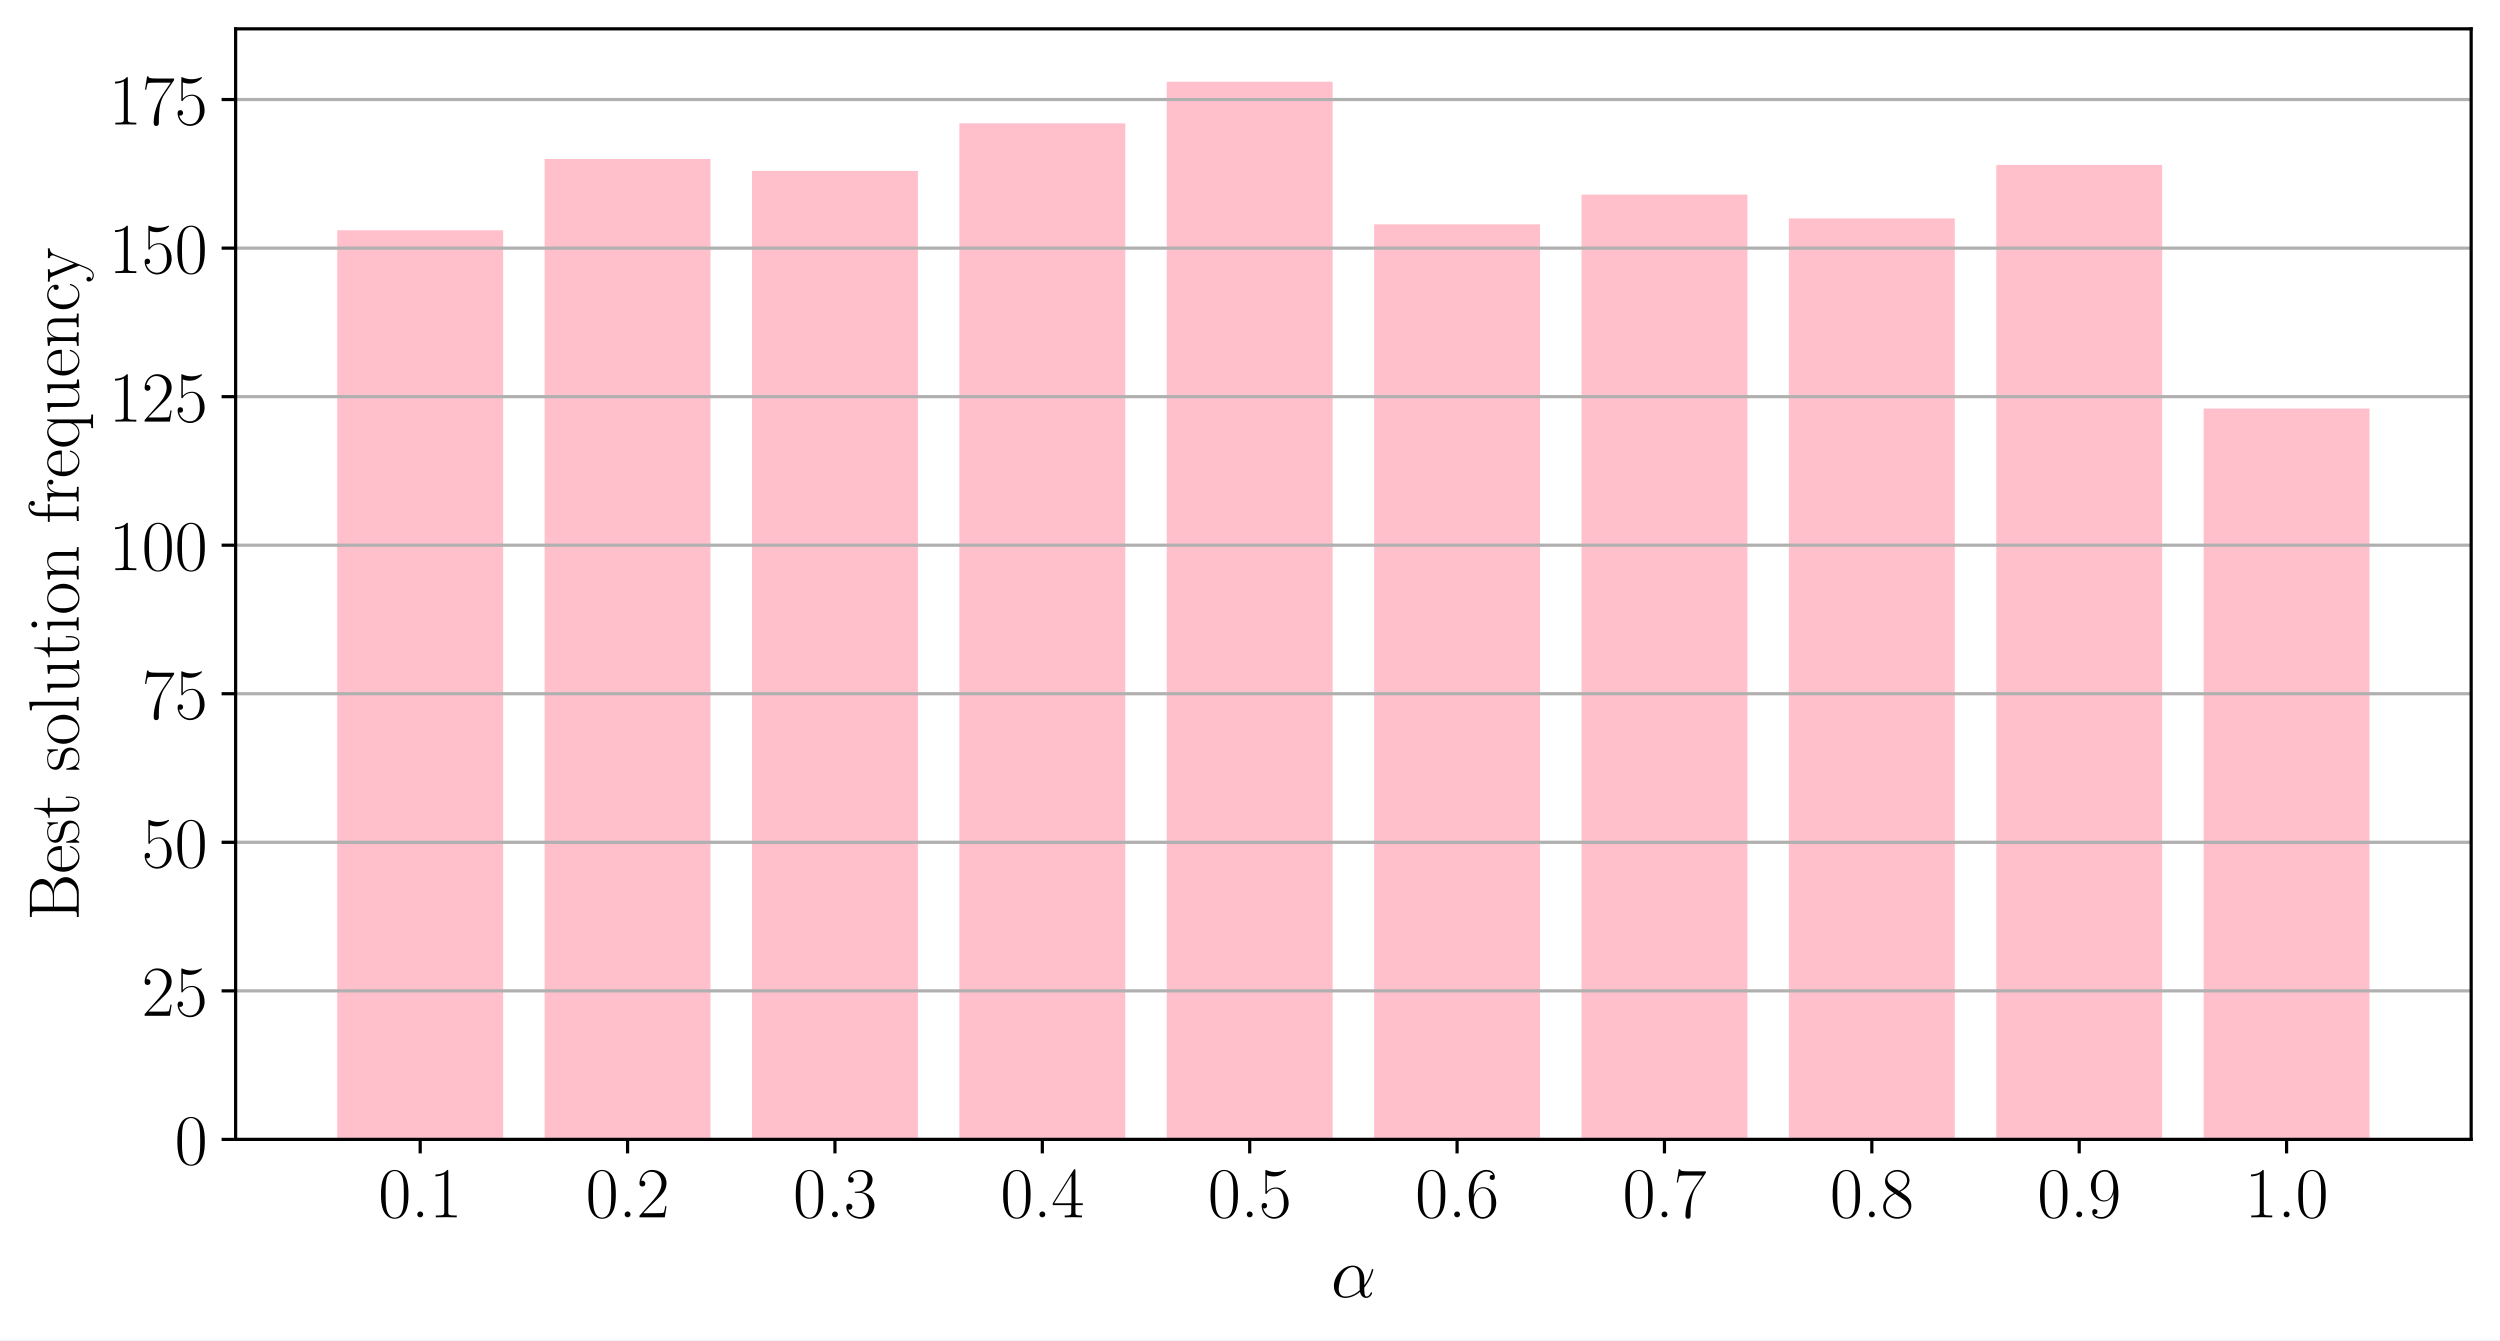
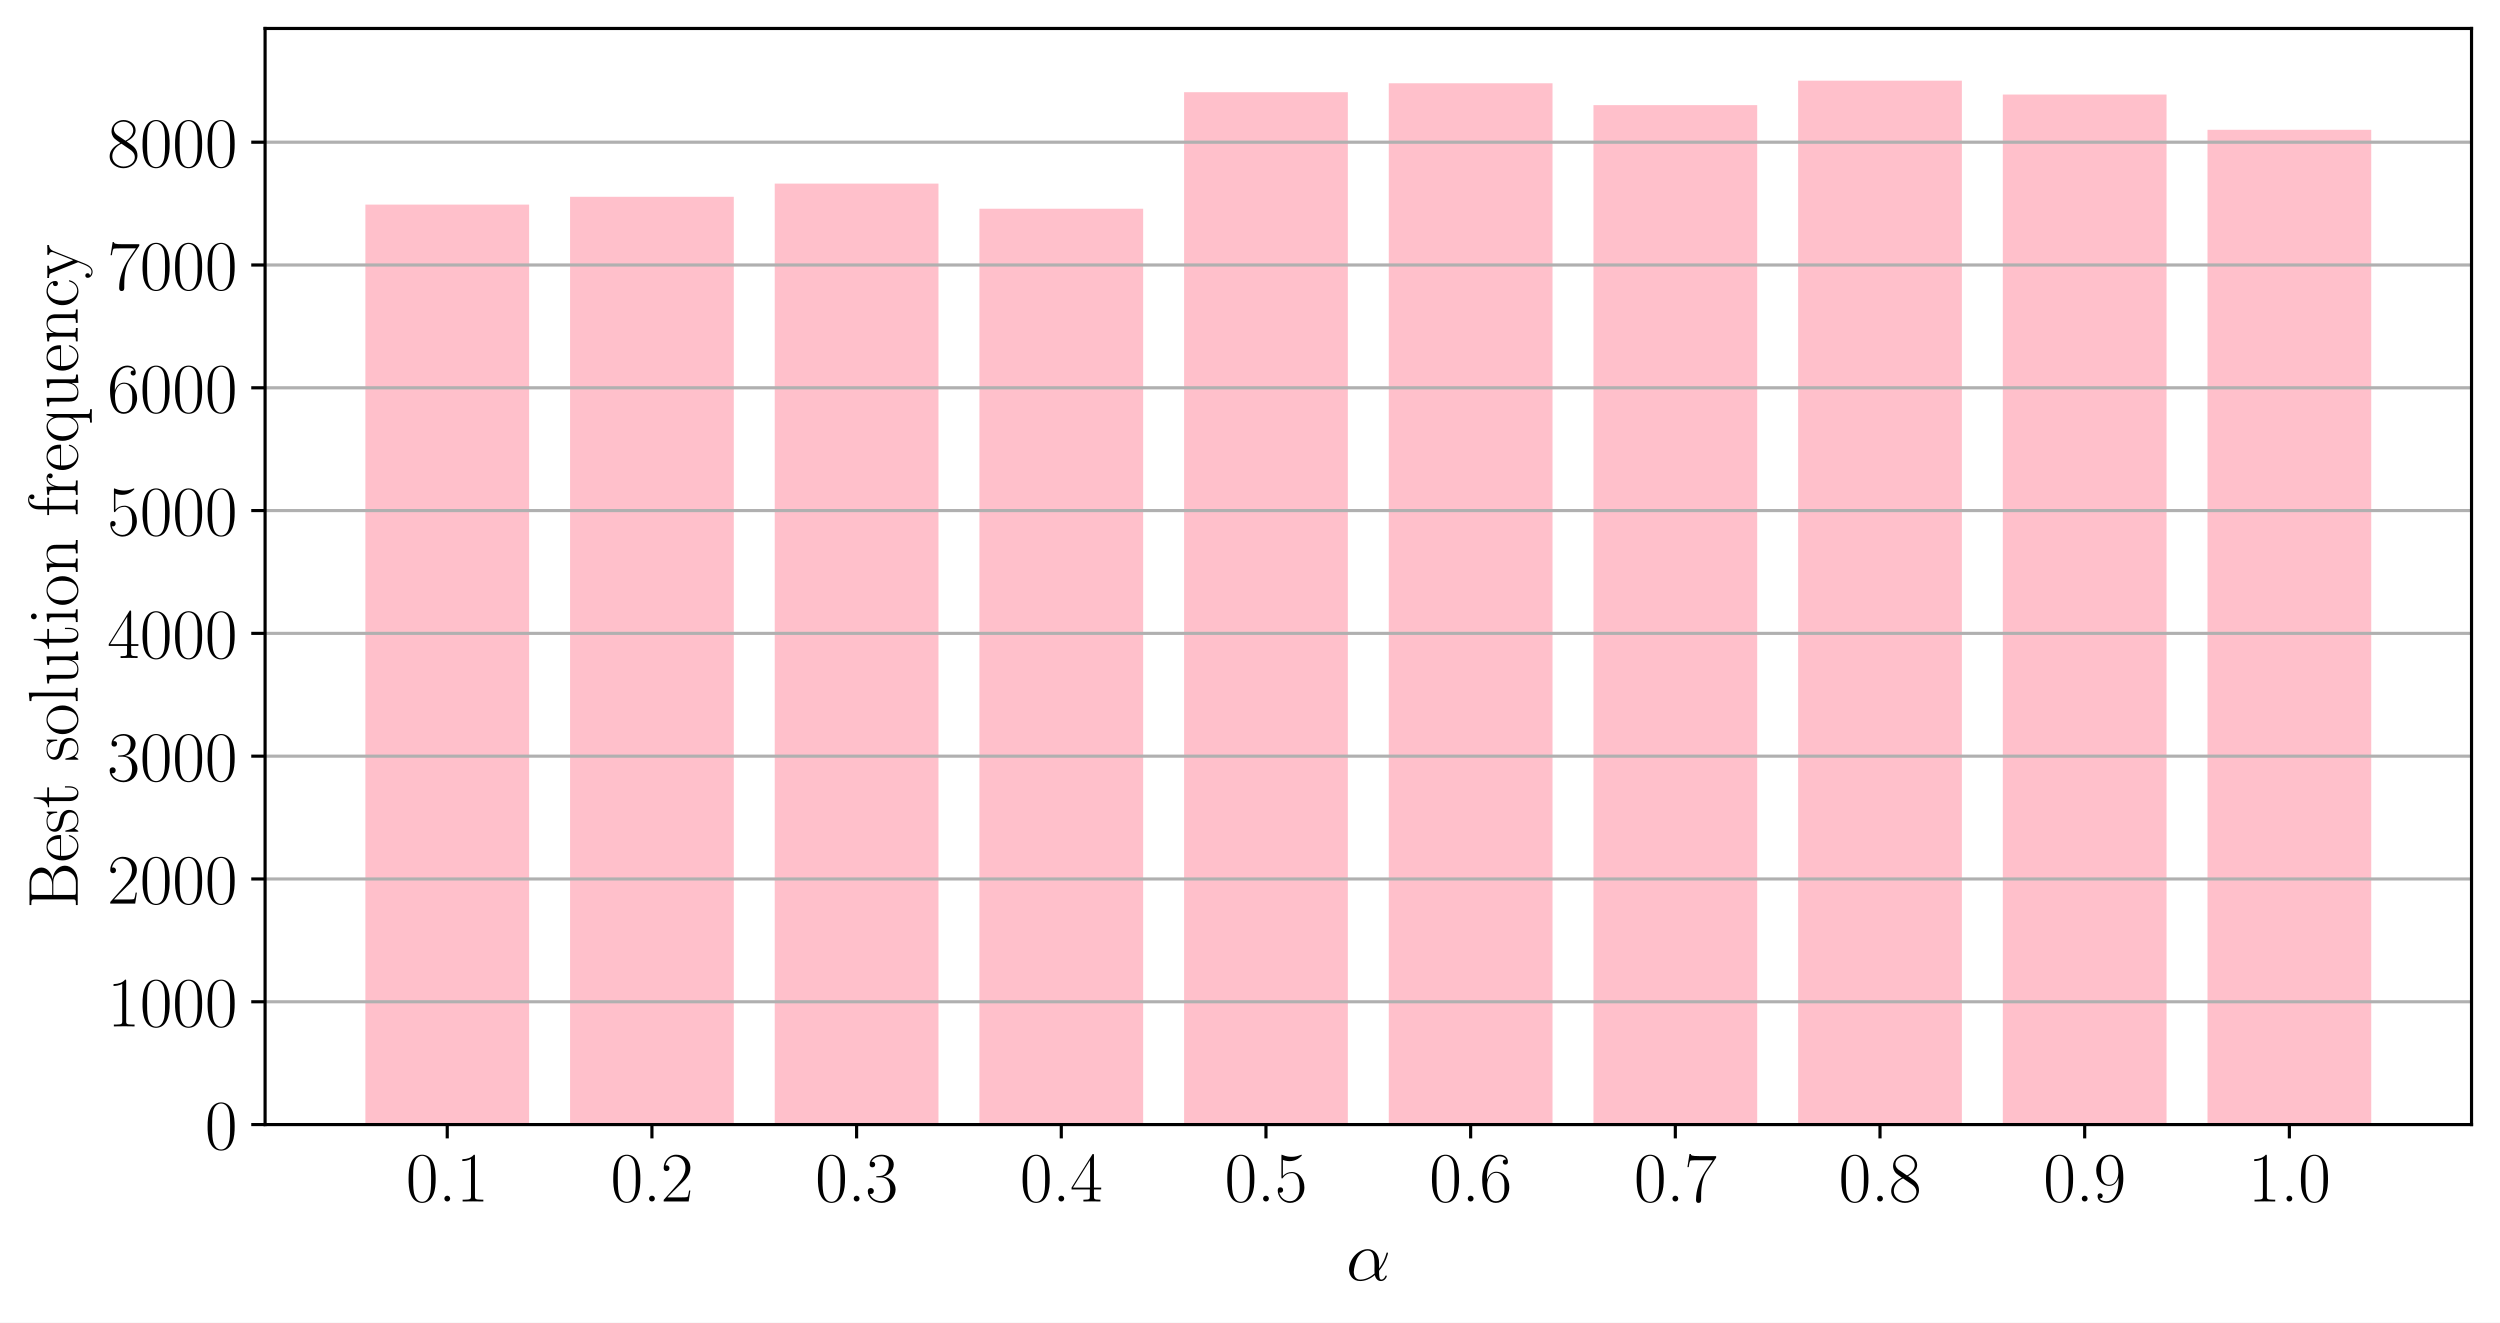
- <svg xmlns="http://www.w3.org/2000/svg" xmlns:xlink="http://www.w3.org/1999/xlink" width="624.014pt" height="334.483pt" viewBox="0 0 624.014 334.483" version="1.1">
+ <svg xmlns="http://www.w3.org/2000/svg" xmlns:xlink="http://www.w3.org/1999/xlink" width="632.239pt" height="334.483pt" viewBox="0 0 632.239 334.483" version="1.1">
  <defs>
    <style type="text/css">*{stroke-linejoin: round; stroke-linecap: butt}</style>
  </defs>
  <g id="figure_1">
    <g id="patch_1">
-       <path d="M 0 334.483  L 624.014 334.483  L 624.014 0  L 0 0  z " style="fill: #ffffff" />
+       <path d="M 0 334.483  L 632.239 334.483  L 632.239 0  L 0 0  z " style="fill: #ffffff" />
    </g>
    <g id="axes_1">
      <g id="patch_2">
-         <path d="M 58.814 284.4  L 616.814 284.4  L 616.814 7.2  L 58.814 7.2  z " style="fill: #ffffff" />
+         <path d="M 67.039 284.4  L 625.039 284.4  L 625.039 7.2  L 67.039 7.2  z " style="fill: #ffffff" />
      </g>
      <g id="patch_3">
-         <path d="M 84.178 284.4  L 125.588 284.4  L 125.588 57.479  L 84.178 57.479  z " clip-path="url(#p5361ad1391)" style="fill: #ffc0cb" />
+         <path d="M 92.402 284.4  L 133.812 284.4  L 133.812 51.735  L 92.402 51.735  z " clip-path="url(#p05992988a9)" style="fill: #ffc0cb" />
      </g>
      <g id="patch_4">
-         <path d="M 135.94 284.4  L 177.35 284.4  L 177.35 39.681  L 135.94 39.681  z " clip-path="url(#p5361ad1391)" style="fill: #ffc0cb" />
+         <path d="M 144.165 284.4  L 185.575 284.4  L 185.575 49.778  L 144.165 49.778  z " clip-path="url(#p05992988a9)" style="fill: #ffc0cb" />
      </g>
      <g id="patch_5">
-         <path d="M 187.703 284.4  L 229.113 284.4  L 229.113 42.647  L 187.703 42.647  z " clip-path="url(#p5361ad1391)" style="fill: #ffc0cb" />
+         <path d="M 195.927 284.4  L 237.337 284.4  L 237.337 46.424  L 195.927 46.424  z " clip-path="url(#p05992988a9)" style="fill: #ffc0cb" />
      </g>
      <g id="patch_6">
-         <path d="M 239.465 284.4  L 280.875 284.4  L 280.875 30.782  L 239.465 30.782  z " clip-path="url(#p5361ad1391)" style="fill: #ffc0cb" />
+         <path d="M 247.69 284.4  L 289.1 284.4  L 289.1 52.791  L 247.69 52.791  z " clip-path="url(#p05992988a9)" style="fill: #ffc0cb" />
      </g>
      <g id="patch_7">
-         <path d="M 291.228 284.4  L 332.638 284.4  L 332.638 20.4  L 291.228 20.4  z " clip-path="url(#p5361ad1391)" style="fill: #ffc0cb" />
+         <path d="M 299.452 284.4  L 340.862 284.4  L 340.862 23.319  L 299.452 23.319  z " clip-path="url(#p05992988a9)" style="fill: #ffc0cb" />
      </g>
      <g id="patch_8">
-         <path d="M 342.99 284.4  L 384.4 284.4  L 384.4 55.996  L 342.99 55.996  z " clip-path="url(#p5361ad1391)" style="fill: #ffc0cb" />
+         <path d="M 351.215 284.4  L 392.625 284.4  L 392.625 21.052  L 351.215 21.052  z " clip-path="url(#p05992988a9)" style="fill: #ffc0cb" />
      </g>
      <g id="patch_9">
-         <path d="M 394.753 284.4  L 436.163 284.4  L 436.163 48.58  L 394.753 48.58  z " clip-path="url(#p5361ad1391)" style="fill: #ffc0cb" />
+         <path d="M 402.977 284.4  L 444.387 284.4  L 444.387 26.58  L 402.977 26.58  z " clip-path="url(#p05992988a9)" style="fill: #ffc0cb" />
      </g>
      <g id="patch_10">
-         <path d="M 446.516 284.4  L 487.926 284.4  L 487.926 54.512  L 446.516 54.512  z " clip-path="url(#p5361ad1391)" style="fill: #ffc0cb" />
+         <path d="M 454.74 284.4  L 496.15 284.4  L 496.15 20.4  L 454.74 20.4  z " clip-path="url(#p05992988a9)" style="fill: #ffc0cb" />
      </g>
      <g id="patch_11">
-         <path d="M 498.278 284.4  L 539.688 284.4  L 539.688 41.164  L 498.278 41.164  z " clip-path="url(#p5361ad1391)" style="fill: #ffc0cb" />
+         <path d="M 506.502 284.4  L 547.912 284.4  L 547.912 23.909  L 506.502 23.909  z " clip-path="url(#p05992988a9)" style="fill: #ffc0cb" />
      </g>
      <g id="patch_12">
-         <path d="M 550.041 284.4  L 591.451 284.4  L 591.451 101.973  L 550.041 101.973  z " clip-path="url(#p5361ad1391)" style="fill: #ffc0cb" />
+         <path d="M 558.265 284.4  L 599.675 284.4  L 599.675 32.822  L 558.265 32.822  z " clip-path="url(#p05992988a9)" style="fill: #ffc0cb" />
      </g>
      <g id="matplotlib.axis_1">
        <g id="xtick_1">
          <g id="line2d_1">
            <defs>
-               <path id="m2c69d8bbdc" d="M 0 0  L 0 3.5  " style="stroke: #000000; stroke-width: 0.8" />
+               <path id="m1534024a82" d="M 0 0  L 0 3.5  " style="stroke: #000000; stroke-width: 0.8" />
            </defs>
            <g>
-               <use xlink:href="#m2c69d8bbdc" x="104.883" y="284.4" style="stroke: #000000; stroke-width: 0.8" />
+               <use xlink:href="#m1534024a82" x="113.107" y="284.4" style="stroke: #000000; stroke-width: 0.8" />
            </g>
          </g>
          <g id="text_1">
-             <g transform="translate(94.42019 303.8533)scale(0.18 -0.18)">
+             <g transform="translate(102.6445 303.8533)scale(0.18 -0.18)">
              <defs>
                <path id="CMR17-30" d="M 2688 2038  C 2688 2430 2682 3099 2413 3613  C 2176 4063 1798 4224 1466 4224  C 1158 4224 768 4082 525 3620  C 269 3137 243 2539 243 2038  C 243 1671 250 1112 448 623  C 723 -39 1216 -128 1466 -128  C 1760 -128 2208 -7 2470 604  C 2662 1048 2688 1568 2688 2038  z M 1466 -26  C 1056 -26 813 328 723 816  C 653 1196 653 1749 653 2109  C 653 2604 653 3015 736 3407  C 858 3954 1216 4121 1466 4121  C 1728 4121 2067 3947 2189 3420  C 2272 3054 2278 2623 2278 2109  C 2278 1691 2278 1176 2202 797  C 2067 96 1690 -26 1466 -26  z " transform="scale(0.015625)" />
                <path id="CMR17-2e" d="M 1062 262  C 1062 422 934 524 800 524  C 672 524 538 422 538 262  C 538 102 666 0 800 0  C 928 0 1062 102 1062 262  z " transform="scale(0.015625)" />
                <path id="CMR17-31" d="M 1702 4083  C 1702 4217 1696 4224 1606 4224  C 1357 3927 979 3833 621 3820  C 602 3820 570 3820 563 3808  C 557 3795 557 3782 557 3648  C 755 3648 1088 3686 1344 3839  L 1344 467  C 1344 243 1331 166 781 166  L 589 166  L 589 0  C 896 6 1216 12 1523 12  C 1830 12 2150 6 2458 0  L 2458 166  L 2266 166  C 1715 166 1702 236 1702 467  L 1702 4083  z " transform="scale(0.015625)" />
              </defs>
              <use xlink:href="#CMR17-30" transform="scale(0.996264)" />
              <use xlink:href="#CMR17-2e" transform="translate(45.69048 0)scale(0.996264)" />
              <use xlink:href="#CMR17-31" transform="translate(70.56154 0)scale(0.996264)" />
            </g>
          </g>
        </g>
        <g id="xtick_2">
          <g id="line2d_2">
            <g>
-               <use xlink:href="#m2c69d8bbdc" x="156.645" y="284.4" style="stroke: #000000; stroke-width: 0.8" />
+               <use xlink:href="#m1534024a82" x="164.87" y="284.4" style="stroke: #000000; stroke-width: 0.8" />
            </g>
          </g>
          <g id="text_2">
-             <g transform="translate(146.1827 303.8533)scale(0.18 -0.18)">
+             <g transform="translate(154.407 303.8533)scale(0.18 -0.18)">
              <defs>
                <path id="CMR17-32" d="M 2669 990  L 2554 990  C 2490 537 2438 460 2413 422  C 2381 371 1920 371 1830 371  L 602 371  C 832 620 1280 1073 1824 1596  C 2214 1966 2669 2400 2669 3033  C 2669 3788 2067 4224 1395 4224  C 691 4224 262 3603 262 3027  C 262 2777 448 2745 525 2745  C 589 2745 781 2783 781 3007  C 781 3206 614 3264 525 3264  C 486 3264 448 3257 422 3244  C 544 3788 915 4057 1306 4057  C 1862 4057 2227 3616 2227 3033  C 2227 2477 1901 1998 1536 1583  L 262 147  L 262 0  L 2515 0  L 2669 990  z " transform="scale(0.015625)" />
              </defs>
              <use xlink:href="#CMR17-30" transform="scale(0.996264)" />
              <use xlink:href="#CMR17-2e" transform="translate(45.69048 0)scale(0.996264)" />
              <use xlink:href="#CMR17-32" transform="translate(70.56154 0)scale(0.996264)" />
            </g>
          </g>
        </g>
        <g id="xtick_3">
          <g id="line2d_3">
            <g>
-               <use xlink:href="#m2c69d8bbdc" x="208.408" y="284.4" style="stroke: #000000; stroke-width: 0.8" />
+               <use xlink:href="#m1534024a82" x="216.632" y="284.4" style="stroke: #000000; stroke-width: 0.8" />
            </g>
          </g>
          <g id="text_3">
-             <g transform="translate(197.9452 303.8533)scale(0.18 -0.18)">
+             <g transform="translate(206.1695 303.8533)scale(0.18 -0.18)">
              <defs>
                <path id="CMR17-33" d="M 1414 2176  C 1984 2176 2234 1673 2234 1094  C 2234 322 1824 25 1453 25  C 1114 25 563 193 390 691  C 422 678 454 678 486 678  C 640 678 755 780 755 947  C 755 1132 614 1216 486 1216  C 378 1216 211 1164 211 927  C 211 335 787 -128 1466 -128  C 2176 -128 2720 432 2720 1087  C 2720 1718 2208 2176 1600 2246  C 2086 2347 2554 2776 2554 3353  C 2554 3856 2048 4224 1472 4224  C 890 4224 378 3862 378 3347  C 378 3123 544 3084 627 3084  C 762 3084 877 3167 877 3334  C 877 3500 762 3584 627 3584  C 602 3584 570 3584 544 3571  C 730 3999 1235 4076 1459 4076  C 1683 4076 2106 3966 2106 3347  C 2106 3167 2080 2851 1862 2574  C 1670 2329 1453 2316 1242 2297  C 1210 2297 1062 2284 1037 2284  C 992 2278 966 2272 966 2227  C 966 2182 973 2176 1101 2176  L 1414 2176  z " transform="scale(0.015625)" />
              </defs>
              <use xlink:href="#CMR17-30" transform="scale(0.996264)" />
              <use xlink:href="#CMR17-2e" transform="translate(45.69048 0)scale(0.996264)" />
              <use xlink:href="#CMR17-33" transform="translate(70.56154 0)scale(0.996264)" />
            </g>
          </g>
        </g>
        <g id="xtick_4">
          <g id="line2d_4">
            <g>
-               <use xlink:href="#m2c69d8bbdc" x="260.17" y="284.4" style="stroke: #000000; stroke-width: 0.8" />
+               <use xlink:href="#m1534024a82" x="268.395" y="284.4" style="stroke: #000000; stroke-width: 0.8" />
            </g>
          </g>
          <g id="text_4">
-             <g transform="translate(249.7078 303.8533)scale(0.18 -0.18)">
+             <g transform="translate(257.932 303.8533)scale(0.18 -0.18)">
              <defs>
                <path id="CMR17-34" d="M 2150 4147  C 2150 4281 2144 4288 2029 4288  L 128 1254  L 128 1088  L 1779 1088  L 1779 460  C 1779 230 1766 166 1318 166  L 1197 166  L 1197 0  C 1402 12 1747 12 1965 12  C 2182 12 2528 12 2733 0  L 2733 166  L 2611 166  C 2163 166 2150 230 2150 460  L 2150 1088  L 2803 1088  L 2803 1254  L 2150 1254  L 2150 4147  z M 1798 3723  L 1798 1254  L 256 1254  L 1798 3723  z " transform="scale(0.015625)" />
              </defs>
              <use xlink:href="#CMR17-30" transform="scale(0.996264)" />
              <use xlink:href="#CMR17-2e" transform="translate(45.69048 0)scale(0.996264)" />
              <use xlink:href="#CMR17-34" transform="translate(70.56154 0)scale(0.996264)" />
            </g>
          </g>
        </g>
        <g id="xtick_5">
          <g id="line2d_5">
            <g>
-               <use xlink:href="#m2c69d8bbdc" x="311.933" y="284.4" style="stroke: #000000; stroke-width: 0.8" />
+               <use xlink:href="#m1534024a82" x="320.157" y="284.4" style="stroke: #000000; stroke-width: 0.8" />
            </g>
          </g>
          <g id="text_5">
-             <g transform="translate(301.4703 303.8533)scale(0.18 -0.18)">
+             <g transform="translate(309.6946 303.8533)scale(0.18 -0.18)">
              <defs>
                <path id="CMR17-35" d="M 730 3750  C 794 3724 1056 3641 1325 3641  C 1920 3641 2246 3961 2432 4140  C 2432 4191 2432 4224 2394 4224  C 2387 4224 2374 4224 2323 4198  C 2099 4102 1837 4032 1517 4032  C 1325 4032 1037 4055 723 4191  C 653 4224 640 4224 634 4224  C 602 4224 595 4217 595 4090  L 595 2231  C 595 2113 595 2080 659 2080  C 691 2080 704 2093 736 2139  C 941 2435 1222 2560 1542 2560  C 1766 2560 2246 2415 2246 1293  C 2246 1087 2246 716 2054 422  C 1894 159 1645 25 1370 25  C 947 25 518 319 403 812  C 429 806 480 793 506 793  C 589 793 749 838 749 1036  C 749 1209 627 1280 506 1280  C 358 1280 262 1190 262 1011  C 262 454 704 -128 1382 -128  C 2042 -128 2669 441 2669 1267  C 2669 2054 2170 2662 1549 2662  C 1222 2662 947 2540 730 2304  L 730 3750  z " transform="scale(0.015625)" />
              </defs>
              <use xlink:href="#CMR17-30" transform="scale(0.996264)" />
              <use xlink:href="#CMR17-2e" transform="translate(45.69048 0)scale(0.996264)" />
              <use xlink:href="#CMR17-35" transform="translate(70.56154 0)scale(0.996264)" />
            </g>
          </g>
        </g>
        <g id="xtick_6">
          <g id="line2d_6">
            <g>
-               <use xlink:href="#m2c69d8bbdc" x="363.695" y="284.4" style="stroke: #000000; stroke-width: 0.8" />
+               <use xlink:href="#m1534024a82" x="371.92" y="284.4" style="stroke: #000000; stroke-width: 0.8" />
            </g>
          </g>
          <g id="text_6">
-             <g transform="translate(353.2328 303.8533)scale(0.18 -0.18)">
+             <g transform="translate(361.4571 303.8533)scale(0.18 -0.18)">
              <defs>
                <path id="CMR17-36" d="M 678 2198  C 678 3712 1395 4076 1811 4076  C 1946 4076 2272 4049 2400 3782  C 2298 3782 2106 3782 2106 3558  C 2106 3385 2246 3328 2336 3328  C 2394 3328 2566 3353 2566 3571  C 2566 3987 2246 4224 1805 4224  C 1043 4224 243 3411 243 2011  C 243 257 966 -128 1478 -128  C 2099 -128 2688 431 2688 1295  C 2688 2101 2170 2688 1517 2688  C 1126 2688 838 2430 678 1979  L 678 2198  z M 1478 25  C 691 25 691 1212 691 1450  C 691 1914 909 2585 1504 2585  C 1613 2585 1926 2585 2138 2140  C 2253 1889 2253 1624 2253 1302  C 2253 954 2253 696 2118 438  C 1978 173 1773 25 1478 25  z " transform="scale(0.015625)" />
              </defs>
              <use xlink:href="#CMR17-30" transform="scale(0.996264)" />
              <use xlink:href="#CMR17-2e" transform="translate(45.69048 0)scale(0.996264)" />
              <use xlink:href="#CMR17-36" transform="translate(70.56154 0)scale(0.996264)" />
            </g>
          </g>
        </g>
        <g id="xtick_7">
          <g id="line2d_7">
            <g>
-               <use xlink:href="#m2c69d8bbdc" x="415.458" y="284.4" style="stroke: #000000; stroke-width: 0.8" />
+               <use xlink:href="#m1534024a82" x="423.682" y="284.4" style="stroke: #000000; stroke-width: 0.8" />
            </g>
          </g>
          <g id="text_7">
-             <g transform="translate(404.9953 303.8533)scale(0.18 -0.18)">
+             <g transform="translate(413.2196 303.8533)scale(0.18 -0.18)">
              <defs>
                <path id="CMR17-37" d="M 2886 3955  L 2886 4096  L 1382 4096  C 634 4096 621 4166 595 4288  L 480 4288  L 294 3104  L 410 3104  C 429 3226 474 3552 550 3673  C 589 3724 1062 3724 1171 3724  L 2579 3724  L 1869 2670  C 1395 1961 1069 1003 1069 166  C 1069 89 1069 -128 1299 -128  C 1530 -128 1530 89 1530 172  L 1530 466  C 1530 1514 1709 2204 2003 2644  L 2886 3955  z " transform="scale(0.015625)" />
              </defs>
              <use xlink:href="#CMR17-30" transform="scale(0.996264)" />
              <use xlink:href="#CMR17-2e" transform="translate(45.69048 0)scale(0.996264)" />
              <use xlink:href="#CMR17-37" transform="translate(70.56154 0)scale(0.996264)" />
            </g>
          </g>
        </g>
        <g id="xtick_8">
          <g id="line2d_8">
            <g>
-               <use xlink:href="#m2c69d8bbdc" x="467.221" y="284.4" style="stroke: #000000; stroke-width: 0.8" />
+               <use xlink:href="#m1534024a82" x="475.445" y="284.4" style="stroke: #000000; stroke-width: 0.8" />
            </g>
          </g>
          <g id="text_8">
-             <g transform="translate(456.7579 303.8533)scale(0.18 -0.18)">
+             <g transform="translate(464.9821 303.8533)scale(0.18 -0.18)">
              <defs>
                <path id="CMR17-38" d="M 1741 2289  C 2144 2494 2554 2803 2554 3298  C 2554 3884 1990 4224 1472 4224  C 890 4224 378 3800 378 3215  C 378 3054 416 2777 666 2533  C 730 2469 998 2276 1171 2154  C 883 2006 211 1652 211 945  C 211 282 838 -128 1459 -128  C 2144 -128 2720 366 2720 1022  C 2720 1607 2330 1877 2074 2051  L 1741 2289  z M 902 2855  C 851 2887 595 3086 595 3388  C 595 3781 998 4076 1459 4076  C 1965 4076 2336 3716 2336 3298  C 2336 2700 1670 2359 1638 2359  C 1632 2359 1626 2359 1574 2398  L 902 2855  z M 2080 1536  C 2176 1466 2483 1253 2483 861  C 2483 385 2010 25 1472 25  C 890 25 448 443 448 951  C 448 1459 838 1884 1280 2083  L 2080 1536  z " transform="scale(0.015625)" />
              </defs>
              <use xlink:href="#CMR17-30" transform="scale(0.996264)" />
              <use xlink:href="#CMR17-2e" transform="translate(45.69048 0)scale(0.996264)" />
              <use xlink:href="#CMR17-38" transform="translate(70.56154 0)scale(0.996264)" />
            </g>
          </g>
        </g>
        <g id="xtick_9">
          <g id="line2d_9">
            <g>
-               <use xlink:href="#m2c69d8bbdc" x="518.983" y="284.4" style="stroke: #000000; stroke-width: 0.8" />
+               <use xlink:href="#m1534024a82" x="527.207" y="284.4" style="stroke: #000000; stroke-width: 0.8" />
            </g>
          </g>
          <g id="text_9">
-             <g transform="translate(508.5204 303.8533)scale(0.18 -0.18)">
+             <g transform="translate(516.7447 303.8533)scale(0.18 -0.18)">
              <defs>
                <path id="CMR17-39" d="M 2253 1871  C 2253 448 1670 25 1190 25  C 1043 25 685 43 538 281  C 704 256 826 345 826 505  C 826 678 685 736 595 736  C 538 736 365 710 365 492  C 365 68 742 -128 1203 -128  C 1939 -128 2688 665 2688 2090  C 2688 3857 1971 4224 1485 4224  C 851 4224 243 3664 243 2800  C 243 2000 762 1408 1414 1408  C 1952 1408 2189 1910 2253 2122  L 2253 1871  z M 1427 1510  C 1254 1510 1011 1542 813 1929  C 678 2181 678 2477 678 2793  C 678 3174 678 3438 858 3722  C 947 3857 1114 4076 1485 4076  C 2240 4076 2240 2909 2240 2651  C 2240 2193 2035 1510 1427 1510  z " transform="scale(0.015625)" />
              </defs>
              <use xlink:href="#CMR17-30" transform="scale(0.996264)" />
              <use xlink:href="#CMR17-2e" transform="translate(45.69048 0)scale(0.996264)" />
              <use xlink:href="#CMR17-39" transform="translate(70.56154 0)scale(0.996264)" />
            </g>
          </g>
        </g>
        <g id="xtick_10">
          <g id="line2d_10">
            <g>
-               <use xlink:href="#m2c69d8bbdc" x="570.746" y="284.4" style="stroke: #000000; stroke-width: 0.8" />
+               <use xlink:href="#m1534024a82" x="578.97" y="284.4" style="stroke: #000000; stroke-width: 0.8" />
            </g>
          </g>
          <g id="text_10">
-             <g transform="translate(560.2829 303.8533)scale(0.18 -0.18)">
+             <g transform="translate(568.5072 303.8533)scale(0.18 -0.18)">
              <use xlink:href="#CMR17-31" transform="scale(0.996264)" />
              <use xlink:href="#CMR17-2e" transform="translate(45.69048 0)scale(0.996264)" />
              <use xlink:href="#CMR17-30" transform="translate(70.56154 0)scale(0.996264)" />
            </g>
          </g>
        </g>
        <g id="text_11">
-           <g transform="translate(332.23 323.7947)scale(0.18 -0.18)">
+           <g transform="translate(340.4543 323.7947)scale(0.18 -0.18)">
            <defs>
              <path id="CMMI12-b" d="M 2963 1615  C 2963 2234 2611 2816 1933 2816  C 1094 2816 256 1902 256 996  C 256 440 602 -64 1254 -64  C 1651 -64 2125 89 2579 472  C 2669 115 2867 -64 3142 -64  C 3488 -64 3661 293 3661 376  C 3661 434 3616 434 3597 434  C 3546 434 3539 415 3520 364  C 3462 204 3315 64 3162 64  C 2963 64 2963 472 2963 862  C 3616 1641 3770 2445 3770 2451  C 3770 2509 3718 2509 3699 2509  C 3642 2509 3635 2490 3610 2375  C 3526 2094 3360 1596 2963 1072  L 2963 1615  z M 2560 625  C 1997 121 1491 64 1267 64  C 813 64 685 466 685 766  C 685 1040 826 1692 1024 2043  C 1286 2490 1645 2687 1933 2687  C 2554 2687 2554 1877 2554 1340  C 2554 1181 2547 1015 2547 855  C 2547 728 2554 696 2560 625  z " transform="scale(0.015625)" />
            </defs>
            <use xlink:href="#CMMI12-b" transform="scale(0.996264)" />
          </g>
        </g>
      </g>
      <g id="matplotlib.axis_2">
        <g id="ytick_1">
          <g id="line2d_11">
-             <path d="M 58.814 284.4  L 616.814 284.4  " clip-path="url(#p5361ad1391)" style="fill: none; stroke: #b0b0b0; stroke-width: 0.8; stroke-linecap: square" />
+             <path d="M 67.039 284.4  L 625.039 284.4  " clip-path="url(#p05992988a9)" style="fill: none; stroke: #b0b0b0; stroke-width: 0.8; stroke-linecap: square" />
          </g>
          <g id="line2d_12">
            <defs>
-               <path id="m49b2e70b86" d="M 0 0  L -3.5 0  " style="stroke: #000000; stroke-width: 0.8" />
+               <path id="m8c6d37d65f" d="M 0 0  L -3.5 0  " style="stroke: #000000; stroke-width: 0.8" />
            </defs>
            <g>
-               <use xlink:href="#m49b2e70b86" x="58.814" y="284.4" style="stroke: #000000; stroke-width: 0.8" />
+               <use xlink:href="#m8c6d37d65f" x="67.039" y="284.4" style="stroke: #000000; stroke-width: 0.8" />
            </g>
          </g>
          <g id="text_12">
-             <g transform="translate(43.58994 290.6266)scale(0.18 -0.18)">
+             <g transform="translate(51.81422 290.6266)scale(0.18 -0.18)">
              <use xlink:href="#CMR17-30" transform="scale(0.996264)" />
            </g>
          </g>
        </g>
        <g id="ytick_2">
          <g id="line2d_13">
-             <path d="M 58.814 247.321  L 616.814 247.321  " clip-path="url(#p5361ad1391)" style="fill: none; stroke: #b0b0b0; stroke-width: 0.8; stroke-linecap: square" />
+             <path d="M 67.039 253.345  L 625.039 253.345  " clip-path="url(#p05992988a9)" style="fill: none; stroke: #b0b0b0; stroke-width: 0.8; stroke-linecap: square" />
          </g>
          <g id="line2d_14">
            <g>
-               <use xlink:href="#m49b2e70b86" x="58.814" y="247.321" style="stroke: #000000; stroke-width: 0.8" />
+               <use xlink:href="#m8c6d37d65f" x="67.039" y="253.345" style="stroke: #000000; stroke-width: 0.8" />
            </g>
          </g>
          <g id="text_13">
-             <g transform="translate(35.36565 253.548)scale(0.18 -0.18)">
-               <use xlink:href="#CMR17-32" transform="scale(0.996264)" />
-               <use xlink:href="#CMR17-35" transform="translate(45.69048 0)scale(0.996264)" />
+             <g transform="translate(27.14136 259.5715)scale(0.18 -0.18)">
+               <use xlink:href="#CMR17-31" transform="scale(0.996264)" />
+               <use xlink:href="#CMR17-30" transform="translate(45.69048 0)scale(0.996264)" />
+               <use xlink:href="#CMR17-30" transform="translate(91.38095 0)scale(0.996264)" />
+               <use xlink:href="#CMR17-30" transform="translate(137.0714 0)scale(0.996264)" />
            </g>
          </g>
        </g>
        <g id="ytick_3">
          <g id="line2d_15">
-             <path d="M 58.814 210.243  L 616.814 210.243  " clip-path="url(#p5361ad1391)" style="fill: none; stroke: #b0b0b0; stroke-width: 0.8; stroke-linecap: square" />
+             <path d="M 67.039 222.29  L 625.039 222.29  " clip-path="url(#p05992988a9)" style="fill: none; stroke: #b0b0b0; stroke-width: 0.8; stroke-linecap: square" />
          </g>
          <g id="line2d_16">
            <g>
-               <use xlink:href="#m49b2e70b86" x="58.814" y="210.243" style="stroke: #000000; stroke-width: 0.8" />
+               <use xlink:href="#m8c6d37d65f" x="67.039" y="222.29" style="stroke: #000000; stroke-width: 0.8" />
            </g>
          </g>
          <g id="text_14">
-             <g transform="translate(35.36565 216.4693)scale(0.18 -0.18)">
-               <use xlink:href="#CMR17-35" transform="scale(0.996264)" />
-               <use xlink:href="#CMR17-30" transform="translate(45.69048 0)scale(0.996264)" />
+             <g transform="translate(27.14136 228.5163)scale(0.18 -0.18)">
+               <use xlink:href="#CMR17-32" transform="scale(0.996264)" />
+               <use xlink:href="#CMR17-30" transform="translate(45.69048 0)scale(0.996264)" />
+               <use xlink:href="#CMR17-30" transform="translate(91.38095 0)scale(0.996264)" />
+               <use xlink:href="#CMR17-30" transform="translate(137.0714 0)scale(0.996264)" />
            </g>
          </g>
        </g>
        <g id="ytick_4">
          <g id="line2d_17">
-             <path d="M 58.814 173.164  L 616.814 173.164  " clip-path="url(#p5361ad1391)" style="fill: none; stroke: #b0b0b0; stroke-width: 0.8; stroke-linecap: square" />
+             <path d="M 67.039 191.234  L 625.039 191.234  " clip-path="url(#p05992988a9)" style="fill: none; stroke: #b0b0b0; stroke-width: 0.8; stroke-linecap: square" />
          </g>
          <g id="line2d_18">
            <g>
-               <use xlink:href="#m49b2e70b86" x="58.814" y="173.164" style="stroke: #000000; stroke-width: 0.8" />
+               <use xlink:href="#m8c6d37d65f" x="67.039" y="191.234" style="stroke: #000000; stroke-width: 0.8" />
            </g>
          </g>
          <g id="text_15">
-             <g transform="translate(35.36565 179.3907)scale(0.18 -0.18)">
-               <use xlink:href="#CMR17-37" transform="scale(0.996264)" />
-               <use xlink:href="#CMR17-35" transform="translate(45.69048 0)scale(0.996264)" />
+             <g transform="translate(27.14136 197.4611)scale(0.18 -0.18)">
+               <use xlink:href="#CMR17-33" transform="scale(0.996264)" />
+               <use xlink:href="#CMR17-30" transform="translate(45.69048 0)scale(0.996264)" />
+               <use xlink:href="#CMR17-30" transform="translate(91.38095 0)scale(0.996264)" />
+               <use xlink:href="#CMR17-30" transform="translate(137.0714 0)scale(0.996264)" />
            </g>
          </g>
        </g>
        <g id="ytick_5">
          <g id="line2d_19">
-             <path d="M 58.814 136.085  L 616.814 136.085  " clip-path="url(#p5361ad1391)" style="fill: none; stroke: #b0b0b0; stroke-width: 0.8; stroke-linecap: square" />
+             <path d="M 67.039 160.179  L 625.039 160.179  " clip-path="url(#p05992988a9)" style="fill: none; stroke: #b0b0b0; stroke-width: 0.8; stroke-linecap: square" />
          </g>
          <g id="line2d_20">
            <g>
-               <use xlink:href="#m49b2e70b86" x="58.814" y="136.085" style="stroke: #000000; stroke-width: 0.8" />
+               <use xlink:href="#m8c6d37d65f" x="67.039" y="160.179" style="stroke: #000000; stroke-width: 0.8" />
            </g>
          </g>
          <g id="text_16">
-             <g transform="translate(27.14136 142.312)scale(0.18 -0.18)">
-               <use xlink:href="#CMR17-31" transform="scale(0.996264)" />
-               <use xlink:href="#CMR17-30" transform="translate(45.69048 0)scale(0.996264)" />
-               <use xlink:href="#CMR17-30" transform="translate(91.38095 0)scale(0.996264)" />
+             <g transform="translate(27.14136 166.406)scale(0.18 -0.18)">
+               <use xlink:href="#CMR17-34" transform="scale(0.996264)" />
+               <use xlink:href="#CMR17-30" transform="translate(45.69048 0)scale(0.996264)" />
+               <use xlink:href="#CMR17-30" transform="translate(91.38095 0)scale(0.996264)" />
+               <use xlink:href="#CMR17-30" transform="translate(137.0714 0)scale(0.996264)" />
            </g>
          </g>
        </g>
        <g id="ytick_6">
          <g id="line2d_21">
-             <path d="M 58.814 99.007  L 616.814 99.007  " clip-path="url(#p5361ad1391)" style="fill: none; stroke: #b0b0b0; stroke-width: 0.8; stroke-linecap: square" />
+             <path d="M 67.039 129.124  L 625.039 129.124  " clip-path="url(#p05992988a9)" style="fill: none; stroke: #b0b0b0; stroke-width: 0.8; stroke-linecap: square" />
          </g>
          <g id="line2d_22">
            <g>
-               <use xlink:href="#m49b2e70b86" x="58.814" y="99.007" style="stroke: #000000; stroke-width: 0.8" />
+               <use xlink:href="#m8c6d37d65f" x="67.039" y="129.124" style="stroke: #000000; stroke-width: 0.8" />
            </g>
          </g>
          <g id="text_17">
-             <g transform="translate(27.14136 105.2334)scale(0.18 -0.18)">
-               <use xlink:href="#CMR17-31" transform="scale(0.996264)" />
-               <use xlink:href="#CMR17-32" transform="translate(45.69048 0)scale(0.996264)" />
-               <use xlink:href="#CMR17-35" transform="translate(91.38095 0)scale(0.996264)" />
+             <g transform="translate(27.14136 135.3508)scale(0.18 -0.18)">
+               <use xlink:href="#CMR17-35" transform="scale(0.996264)" />
+               <use xlink:href="#CMR17-30" transform="translate(45.69048 0)scale(0.996264)" />
+               <use xlink:href="#CMR17-30" transform="translate(91.38095 0)scale(0.996264)" />
+               <use xlink:href="#CMR17-30" transform="translate(137.0714 0)scale(0.996264)" />
            </g>
          </g>
        </g>
        <g id="ytick_7">
          <g id="line2d_23">
-             <path d="M 58.814 61.928  L 616.814 61.928  " clip-path="url(#p5361ad1391)" style="fill: none; stroke: #b0b0b0; stroke-width: 0.8; stroke-linecap: square" />
+             <path d="M 67.039 98.069  L 625.039 98.069  " clip-path="url(#p05992988a9)" style="fill: none; stroke: #b0b0b0; stroke-width: 0.8; stroke-linecap: square" />
          </g>
          <g id="line2d_24">
            <g>
-               <use xlink:href="#m49b2e70b86" x="58.814" y="61.928" style="stroke: #000000; stroke-width: 0.8" />
+               <use xlink:href="#m8c6d37d65f" x="67.039" y="98.069" style="stroke: #000000; stroke-width: 0.8" />
            </g>
          </g>
          <g id="text_18">
-             <g transform="translate(27.14136 68.15474)scale(0.18 -0.18)">
-               <use xlink:href="#CMR17-31" transform="scale(0.996264)" />
-               <use xlink:href="#CMR17-35" transform="translate(45.69048 0)scale(0.996264)" />
-               <use xlink:href="#CMR17-30" transform="translate(91.38095 0)scale(0.996264)" />
+             <g transform="translate(27.14136 104.2956)scale(0.18 -0.18)">
+               <use xlink:href="#CMR17-36" transform="scale(0.996264)" />
+               <use xlink:href="#CMR17-30" transform="translate(45.69048 0)scale(0.996264)" />
+               <use xlink:href="#CMR17-30" transform="translate(91.38095 0)scale(0.996264)" />
+               <use xlink:href="#CMR17-30" transform="translate(137.0714 0)scale(0.996264)" />
            </g>
          </g>
        </g>
        <g id="ytick_8">
          <g id="line2d_25">
-             <path d="M 58.814 24.849  L 616.814 24.849  " clip-path="url(#p5361ad1391)" style="fill: none; stroke: #b0b0b0; stroke-width: 0.8; stroke-linecap: square" />
+             <path d="M 67.039 67.014  L 625.039 67.014  " clip-path="url(#p05992988a9)" style="fill: none; stroke: #b0b0b0; stroke-width: 0.8; stroke-linecap: square" />
          </g>
          <g id="line2d_26">
            <g>
-               <use xlink:href="#m49b2e70b86" x="58.814" y="24.849" style="stroke: #000000; stroke-width: 0.8" />
+               <use xlink:href="#m8c6d37d65f" x="67.039" y="67.014" style="stroke: #000000; stroke-width: 0.8" />
            </g>
          </g>
          <g id="text_19">
-             <g transform="translate(27.14136 31.07609)scale(0.18 -0.18)">
-               <use xlink:href="#CMR17-31" transform="scale(0.996264)" />
-               <use xlink:href="#CMR17-37" transform="translate(45.69048 0)scale(0.996264)" />
-               <use xlink:href="#CMR17-35" transform="translate(91.38095 0)scale(0.996264)" />
-             </g>
-           </g>
-         </g>
-         <g id="text_20">
+             <g transform="translate(27.14136 73.24046)scale(0.18 -0.18)">
+               <use xlink:href="#CMR17-37" transform="scale(0.996264)" />
+               <use xlink:href="#CMR17-30" transform="translate(45.69048 0)scale(0.996264)" />
+               <use xlink:href="#CMR17-30" transform="translate(91.38095 0)scale(0.996264)" />
+               <use xlink:href="#CMR17-30" transform="translate(137.0714 0)scale(0.996264)" />
+             </g>
+           </g>
+         </g>
+         <g id="ytick_9">
+           <g id="line2d_27">
+             <path d="M 67.039 35.959  L 625.039 35.959  " clip-path="url(#p05992988a9)" style="fill: none; stroke: #b0b0b0; stroke-width: 0.8; stroke-linecap: square" />
+           </g>
+           <g id="line2d_28">
+             <g>
+               <use xlink:href="#m8c6d37d65f" x="67.039" y="35.959" style="stroke: #000000; stroke-width: 0.8" />
+             </g>
+           </g>
+           <g id="text_20">
+             <g transform="translate(27.14136 42.18529)scale(0.18 -0.18)">
+               <use xlink:href="#CMR17-38" transform="scale(0.996264)" />
+               <use xlink:href="#CMR17-30" transform="translate(45.69048 0)scale(0.996264)" />
+               <use xlink:href="#CMR17-30" transform="translate(91.38095 0)scale(0.996264)" />
+               <use xlink:href="#CMR17-30" transform="translate(137.0714 0)scale(0.996264)" />
+             </g>
+           </g>
+         </g>
+         <g id="text_21">
          <g transform="translate(19.6533 229.8142)rotate(-90)scale(0.18 -0.18)">
            <defs>
              <path id="CMR17-42" d="M 333 4352  L 333 4185  C 774 4185 845 4185 845 3897  L 845 451  C 845 166 774 166 333 166  L 333 0  L 2534 0  C 3354 0 3885 578 3885 1155  C 3885 1726 3360 2214 2675 2259  C 3290 2380 3718 2790 3718 3276  C 3718 3808 3194 4352 2368 4352  L 333 4352  z M 1248 2304  L 1248 3936  C 1248 4153 1261 4185 1517 4185  L 2336 4185  C 2970 4185 3251 3673 3251 3276  C 3251 2790 2861 2304 2170 2304  L 1248 2304  z M 1517 166  C 1261 166 1248 198 1248 413  L 1248 2201  L 2432 2201  C 3091 2201 3411 1624 3411 1161  C 3411 698 3046 166 2349 166  L 1517 166  z " transform="scale(0.015625)" />
              <path id="CMR17-65" d="M 2438 1503  C 2464 1529 2464 1542 2464 1606  C 2464 2251 2118 2816 1389 2816  C 710 2816 173 2175 173 1394  C 173 554 781 -64 1459 -64  C 2176 -64 2458 619 2458 755  C 2458 800 2419 800 2406 800  C 2362 800 2355 787 2330 709  C 2189 270 1837 51 1504 51  C 1229 51 954 206 781 490  C 582 819 582 1200 582 1503  L 2438 1503  z M 589 1600  C 634 2511 1126 2713 1382 2713  C 1818 2713 2112 2308 2118 1600  L 589 1600  z " transform="scale(0.015625)" />
              <path id="CMR17-73" d="M 1978 2688  C 1978 2803 1971 2809 1933 2809  C 1907 2809 1901 2803 1824 2707  C 1805 2681 1747 2617 1728 2592  C 1523 2809 1235 2816 1126 2816  C 416 2816 160 2444 160 2073  C 160 1497 813 1363 998 1324  C 1402 1241 1542 1216 1677 1100  C 1760 1024 1901 883 1901 652  C 1901 384 1747 38 1158 38  C 602 38 403 460 288 1024  C 269 1113 269 1120 218 1120  C 166 1120 160 1113 160 985  L 160 64  C 160 -52 166 -58 205 -58  C 237 -58 243 -52 275 0  C 314 57 410 211 448 275  C 576 102 800 -64 1158 -64  C 1792 -64 2131 281 2131 780  C 2131 1107 1958 1280 1875 1356  C 1683 1555 1459 1600 1190 1651  C 838 1728 390 1817 390 2208  C 390 2374 480 2726 1126 2726  C 1811 2726 1850 2086 1862 1881  C 1869 1849 1901 1843 1920 1843  C 1978 1843 1978 1862 1978 1971  L 1978 2688  z " transform="scale(0.015625)" />
              <path id="CMR17-74" d="M 966 2585  L 1862 2585  L 1862 2752  L 966 2752  L 966 3968  L 851 3968  C 838 3292 614 2700 70 2687  L 70 2585  L 627 2585  L 627 778  C 627 655 627 -64 1370 -64  C 1747 -64 1965 308 1965 784  L 1965 1151  L 1850 1151  L 1850 790  C 1850 347 1677 51 1408 51  C 1222 51 966 179 966 765  L 966 2585  z " transform="scale(0.015625)" />
              <path id="CMR17-6f" d="M 2758 1356  C 2758 2176 2163 2816 1466 2816  C 768 2816 173 2176 173 1356  C 173 550 768 -64 1466 -64  C 2163 -64 2758 550 2758 1356  z M 1466 51  C 1165 51 909 230 762 480  C 602 768 582 1126 582 1408  C 582 1676 595 2009 762 2297  C 890 2508 1139 2713 1466 2713  C 1754 2713 1997 2553 2150 2329  C 2349 2028 2349 1606 2349 1408  C 2349 1158 2336 774 2163 467  C 1984 172 1709 51 1466 51  z " transform="scale(0.015625)" />
              <path id="CMR17-6c" d="M 979 4416  L 218 4345  L 218 4179  C 595 4179 653 4141 653 3835  L 653 439  C 653 198 627 166 218 166  L 218 0  C 371 12 653 12 813 12  C 979 12 1261 12 1414 0  L 1414 166  C 1005 166 979 191 979 439  L 979 4416  z " transform="scale(0.015625)" />
              <path id="CMR17-75" d="M 1882 2745  L 1882 2579  C 2259 2579 2317 2540 2317 2229  L 2317 1053  C 2317 510 2029 38 1555 38  C 1030 38 986 355 986 691  L 986 2816  L 211 2745  L 211 2579  C 467 2579 640 2579 646 2320  L 646 1079  C 646 646 646 368 813 187  C 896 103 1056 -64 1517 -64  C 2061 -64 2272 400 2323 536  L 2330 536  L 2330 -64  L 3091 -13  L 3091 154  C 2714 154 2656 193 2656 503  L 2656 2816  L 1882 2745  z " transform="scale(0.015625)" />
              <path id="CMR17-69" d="M 992 3961  C 992 4102 877 4224 730 4224  C 589 4224 467 4108 467 3961  C 467 3820 582 3699 730 3699  C 870 3699 992 3814 992 3961  z M 243 2745  L 243 2579  C 602 2579 653 2540 653 2231  L 653 443  C 653 198 627 166 218 166  L 218 0  C 371 12 646 12 806 12  C 960 12 1222 12 1370 0  L 1370 166  C 992 166 979 205 979 436  L 979 2816  L 243 2745  z " transform="scale(0.015625)" />
              <path id="CMR17-6e" d="M 2656 1954  C 2656 2282 2592 2816 1837 2816  C 1331 2816 1069 2424 973 2166  L 966 2166  L 966 2816  L 211 2745  L 211 2578  C 589 2578 646 2540 646 2231  L 646 443  C 646 198 621 166 211 166  L 211 0  C 365 12 646 12 813 12  C 979 12 1267 12 1421 0  L 1421 166  C 1011 166 986 192 986 443  L 986 1678  C 986 2269 1344 2713 1792 2713  C 2266 2713 2317 2289 2317 1980  L 2317 443  C 2317 198 2291 166 1882 166  L 1882 0  C 2035 12 2317 12 2483 12  C 2650 12 2938 12 3091 0  L 3091 166  C 2682 166 2656 192 2656 443  L 2656 1954  z " transform="scale(0.015625)" />
              <path id="CMR17-66" d="M 979 2585  L 1709 2585  L 1709 2752  L 966 2752  L 966 3539  C 966 4076 1235 4377 1510 4377  C 1594 4377 1690 4363 1754 4339  C 1702 4326 1568 4281 1568 4121  C 1568 3955 1696 3904 1786 3904  C 1875 3904 2003 3955 2003 4121  C 2003 4353 1773 4480 1517 4480  C 1152 4480 653 4211 653 3526  L 653 2752  L 141 2752  L 141 2585  L 653 2585  L 653 441  C 653 198 627 166 218 166  L 218 0  C 371 12 666 12 832 12  C 1018 12 1344 12 1517 0  L 1517 166  C 1056 166 979 166 979 454  L 979 2585  z " transform="scale(0.015625)" />
              <path id="CMR17-72" d="M 960 1517  C 960 2134 1222 2713 1702 2713  C 1747 2713 1792 2707 1837 2687  C 1837 2687 1696 2642 1696 2475  C 1696 2321 1818 2257 1914 2257  C 1990 2257 2131 2302 2131 2482  C 2131 2687 1926 2816 1709 2816  C 1222 2816 1011 2340 947 2115  L 941 2115  L 941 2816  L 198 2745  L 198 2578  C 576 2578 634 2540 634 2231  L 634 443  C 634 198 608 166 198 166  L 198 0  C 352 12 646 12 813 12  C 998 12 1325 12 1498 0  L 1498 166  C 1037 166 960 166 960 455  L 960 1517  z " transform="scale(0.015625)" />
              <path id="CMR17-71" d="M 2630 2816  L 2528 2816  L 2336 2177  C 2189 2519 1920 2816 1491 2816  C 838 2816 211 2228 211 1376  C 211 529 800 -64 1440 -64  C 1933 -64 2208 316 2291 458  L 2291 -834  C 2291 -1081 2266 -1114 1856 -1114  L 1856 -1280  C 2010 -1268 2291 -1268 2458 -1268  C 2624 -1268 2912 -1268 3066 -1280  L 3066 -1114  C 2656 -1114 2630 -1088 2630 -834  L 2630 2816  z M 2304 871  C 2304 594 2074 335 2054 316  C 1856 90 1626 38 1472 38  C 992 38 621 652 621 1369  C 621 2125 1043 2700 1536 2700  C 2048 2700 2304 2112 2304 1776  L 2304 871  z " transform="scale(0.015625)" />
              <path id="CMR17-63" d="M 2234 2240  C 2112 2240 1933 2240 1933 2015  C 1933 1836 2080 1785 2163 1785  C 2208 1785 2394 1804 2394 2028  C 2394 2476 1958 2816 1466 2816  C 787 2816 211 2201 211 1379  C 211 521 813 -64 1466 -64  C 2259 -64 2458 676 2458 747  C 2458 773 2451 792 2406 792  C 2362 792 2355 786 2330 702  C 2163 180 1798 51 1523 51  C 1114 51 621 431 621 1385  C 621 2358 1094 2700 1472 2700  C 1722 2700 2093 2582 2234 2240  z " transform="scale(0.015625)" />
              <path id="CMR17-79" d="M 2496 2183  C 2656 2579 2944 2585 3034 2585  L 3034 2752  C 2912 2745 2752 2739 2630 2739  C 2496 2739 2285 2739 2157 2752  L 2157 2585  C 2400 2566 2406 2384 2406 2332  C 2406 2268 2394 2235 2362 2158  L 1664 409  L 902 2300  C 870 2378 870 2423 870 2430  C 870 2572 1018 2585 1171 2585  L 1171 2752  C 1018 2739 742 2739 582 2739  C 410 2739 205 2739 64 2752  L 64 2585  C 410 2585 448 2553 531 2345  L 1485 -31  C 1197 -795 1030 -1242 627 -1242  C 557 -1242 397 -1223 282 -1106  C 429 -1093 493 -1002 493 -892  C 493 -782 416 -685 288 -685  C 147 -685 77 -782 77 -899  C 77 -1158 339 -1344 627 -1344  C 998 -1344 1229 -983 1357 -659  L 2496 2183  z " transform="scale(0.015625)" />
            </defs>
            <use xlink:href="#CMR17-42" transform="scale(0.996264)" />
            <use xlink:href="#CMR17-65" transform="translate(65.18875 0)scale(0.996264)" />
            <use xlink:href="#CMR17-73" transform="translate(105.6744 0)scale(0.996264)" />
            <use xlink:href="#CMR17-74" transform="translate(141.4758 0)scale(0.996264)" />
            <use xlink:href="#CMR17-73" transform="translate(206.8325 0)scale(0.996264)" />
            <use xlink:href="#CMR17-6f" transform="translate(242.6338 0)scale(0.996264)" />
            <use xlink:href="#CMR17-6c" transform="translate(288.3243 0)scale(0.996264)" />
            <use xlink:href="#CMR17-75" transform="translate(313.1954 0)scale(0.996264)" />
            <use xlink:href="#CMR17-74" transform="translate(364.0907 0)scale(0.996264)" />
            <use xlink:href="#CMR17-69" transform="translate(399.3715 0)scale(0.996264)" />
            <use xlink:href="#CMR17-6f" transform="translate(424.2426 0)scale(0.996264)" />
            <use xlink:href="#CMR17-6e" transform="translate(469.933 0)scale(0.996264)" />
            <use xlink:href="#CMR17-66" transform="translate(550.9044 0)scale(0.996264)" />
            <use xlink:href="#CMR17-72" transform="translate(578.3779 0)scale(0.996264)" />
            <use xlink:href="#CMR17-65" transform="translate(613.6586 0)scale(0.996264)" />
            <use xlink:href="#CMR17-71" transform="translate(654.1443 0)scale(0.996264)" />
            <use xlink:href="#CMR17-75" transform="translate(702.4372 0)scale(0.996264)" />
            <use xlink:href="#CMR17-65" transform="translate(753.3326 0)scale(0.996264)" />
            <use xlink:href="#CMR17-6e" transform="translate(793.8183 0)scale(0.996264)" />
            <use xlink:href="#CMR17-63" transform="translate(844.7136 0)scale(0.996264)" />
            <use xlink:href="#CMR17-79" transform="translate(885.1993 0)scale(0.996264)" />
          </g>
        </g>
      </g>
      <g id="patch_13">
-         <path d="M 58.814 284.4  L 58.814 7.2  " style="fill: none; stroke: #000000; stroke-width: 0.8; stroke-linejoin: miter; stroke-linecap: square" />
+         <path d="M 67.039 284.4  L 67.039 7.2  " style="fill: none; stroke: #000000; stroke-width: 0.8; stroke-linejoin: miter; stroke-linecap: square" />
      </g>
      <g id="patch_14">
-         <path d="M 616.814 284.4  L 616.814 7.2  " style="fill: none; stroke: #000000; stroke-width: 0.8; stroke-linejoin: miter; stroke-linecap: square" />
+         <path d="M 625.039 284.4  L 625.039 7.2  " style="fill: none; stroke: #000000; stroke-width: 0.8; stroke-linejoin: miter; stroke-linecap: square" />
      </g>
      <g id="patch_15">
-         <path d="M 58.814 284.4  L 616.814 284.4  " style="fill: none; stroke: #000000; stroke-width: 0.8; stroke-linejoin: miter; stroke-linecap: square" />
+         <path d="M 67.039 284.4  L 625.039 284.4  " style="fill: none; stroke: #000000; stroke-width: 0.8; stroke-linejoin: miter; stroke-linecap: square" />
      </g>
      <g id="patch_16">
-         <path d="M 58.814 7.2  L 616.814 7.2  " style="fill: none; stroke: #000000; stroke-width: 0.8; stroke-linejoin: miter; stroke-linecap: square" />
+         <path d="M 67.039 7.2  L 625.039 7.2  " style="fill: none; stroke: #000000; stroke-width: 0.8; stroke-linejoin: miter; stroke-linecap: square" />
      </g>
    </g>
  </g>
  <defs>
-     <clipPath id="p5361ad1391">
-       <rect x="58.814" y="7.2" width="558" height="277.2" />
+     <clipPath id="p05992988a9">
+       <rect x="67.039" y="7.2" width="558" height="277.2" />
    </clipPath>
  </defs>
</svg>
